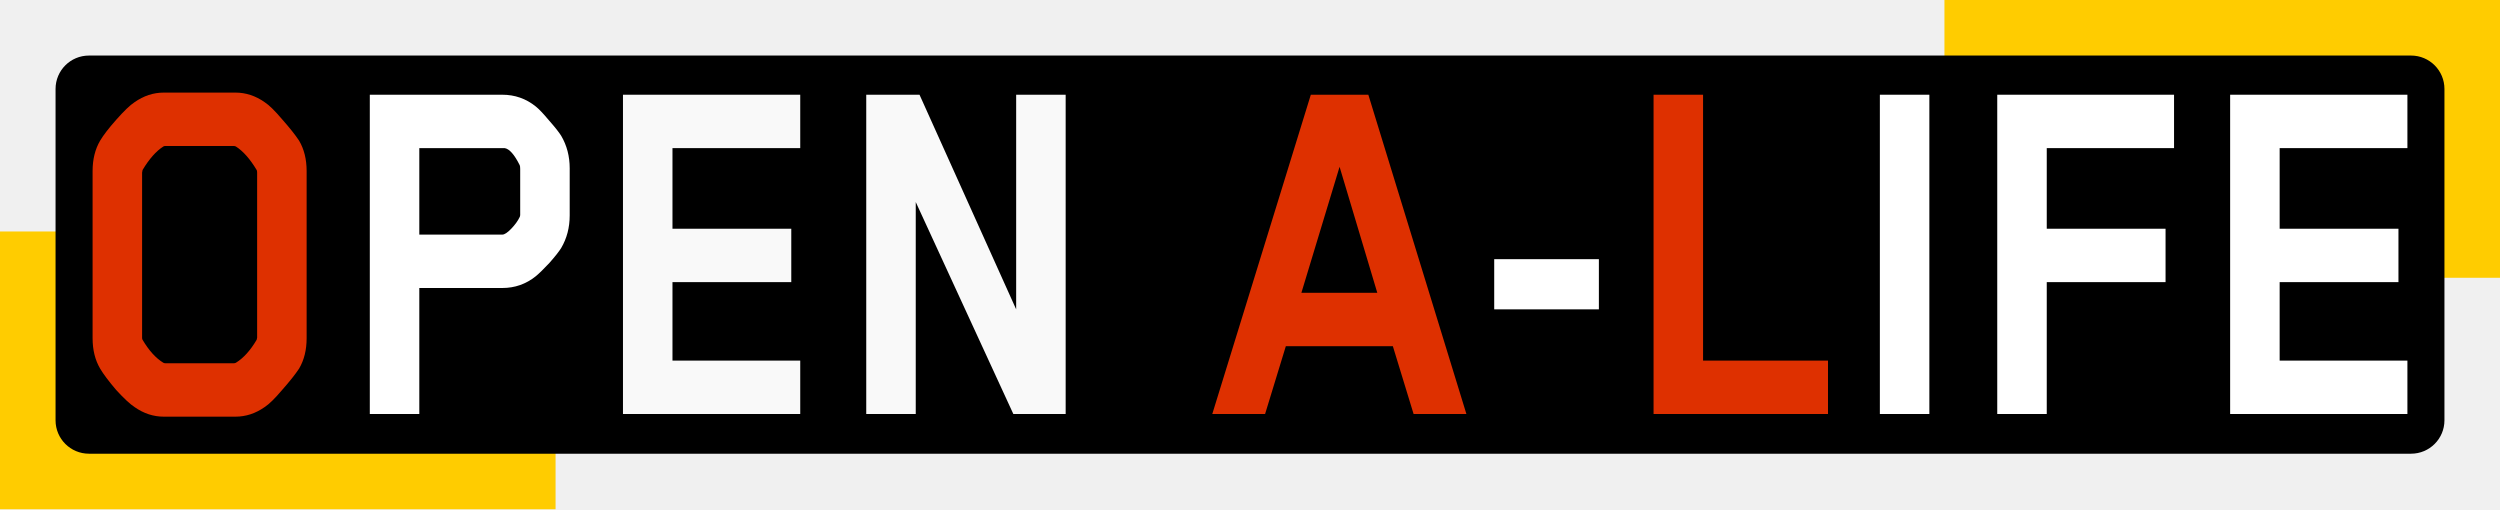
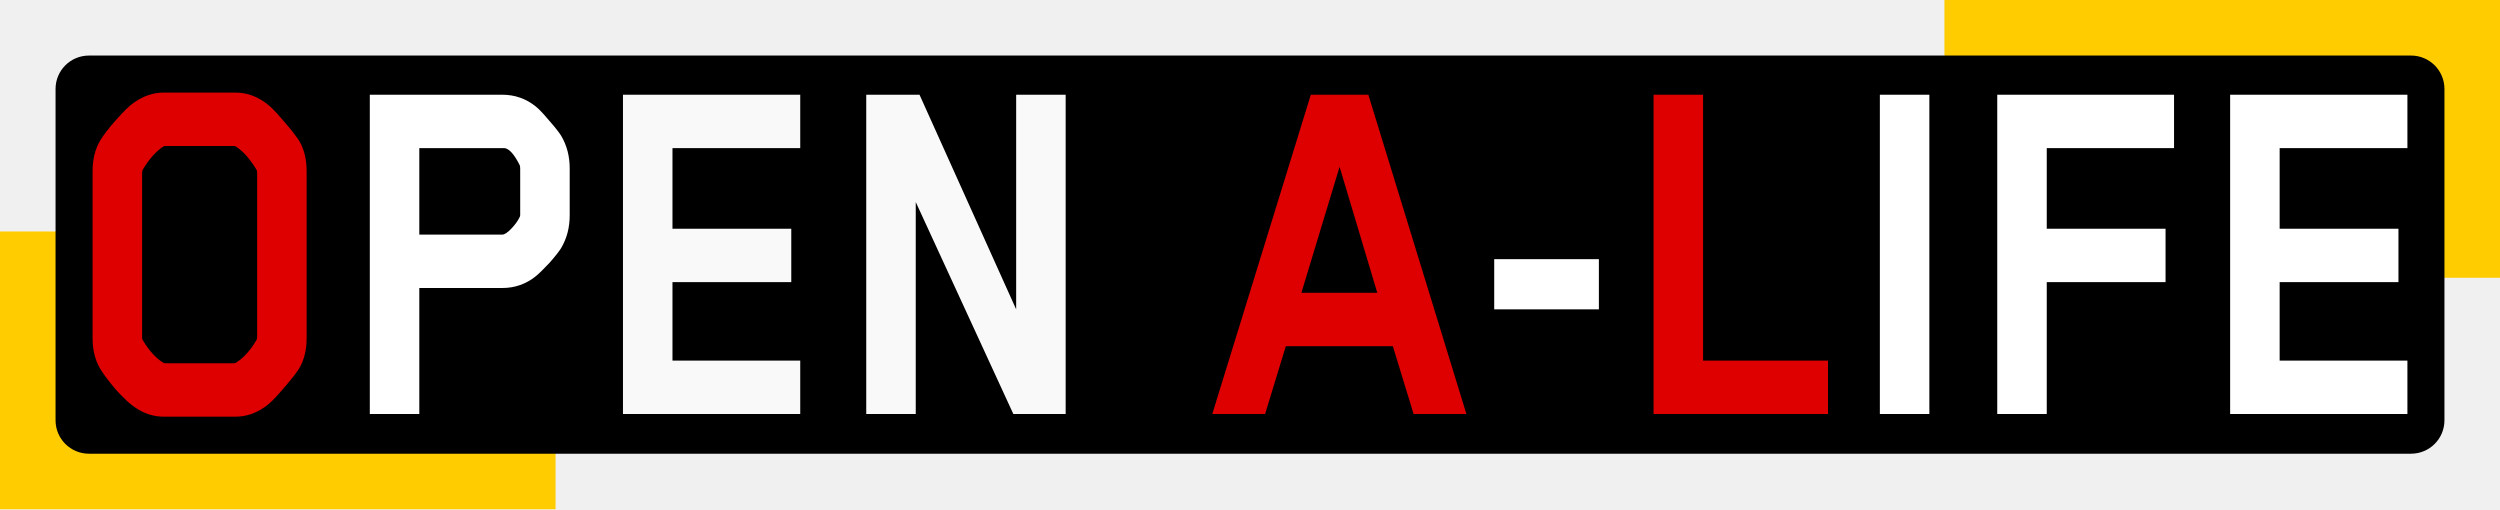
<svg xmlns="http://www.w3.org/2000/svg" width="270mm" height="55mm" viewBox="0 0 1020.472 207.874" version="1.1" id="svg5">
  <defs id="defs2" />
  <g id="layer1">
    <rect id="rect25577" width="226.772" height="113.386" x="0" y="94.488" style="fill:#FFCC00;stroke-width:1.03" />
    <rect id="rect25659" width="226.772" height="113.386" x="793.701" y="-4.4408921e-16" style="fill:#FFCC00;stroke-width:1.03" />
    <rect id="rect25683" width="975.118" height="162.52" x="22.677" y="22.677" style="fill:#000000;stroke-width:1.126" ry="13.625" />
  </g>
  <g id="layer2" />
  <g id="layer3" style="display:inline">
    <g aria-label="OPEN A-LIFE" transform="scale(0.9397008,1.064169)" id="text1485" style="font-size:204.789px;line-height:1.25;fill:#f9f9f9;stroke-width:5.12">
-       <path d="m 133.195,129.719 q 0,6.758 -3.277,11.673 -2.457,3.277 -7.372,8.192 -4.71,4.915 -7.577,6.553 -5.939,3.686 -12.697,3.686 H 71.144 q -6.758,0 -12.697,-3.686 -2.867,-1.638 -7.987,-6.553 -4.915,-5.12 -6.963,-8.192 -3.277,-4.915 -3.277,-11.673 V 65.62 q 0,-6.758 3.277,-11.673 2.048,-3.072 6.963,-7.987 5.12,-5.12 7.987,-6.758 5.939,-3.686 12.697,-3.686 h 31.128 q 6.758,0 12.697,3.686 2.867,1.638 7.577,6.553 4.915,4.915 7.372,8.192 3.277,4.915 3.277,11.673 z M 61.723,66.235 v 63.28 q 0,0.614 0.205,0.819 4.096,6.144 9.011,8.806 0.41,0.205 1.024,0.205 h 29.49 q 0.614,0 1.024,-0.205 4.915,-2.662 9.011,-8.806 l 0.205,-0.819 v -63.28 q 0,-0.819 -0.205,-1.024 -4.301,-6.348 -9.011,-9.011 -0.41,-0.205 -1.024,-0.205 H 71.963 q -0.819,0 -1.024,0.205 -4.71,2.662 -9.011,9.011 z" style="font-weight:bold;font-family:'Blender Pro';-inkscape-font-specification:'Blender Pro weight=250';fill:#DE3000" id="path10279" />
+       <path d="m 133.195,129.719 q 0,6.758 -3.277,11.673 -2.457,3.277 -7.372,8.192 -4.71,4.915 -7.577,6.553 -5.939,3.686 -12.697,3.686 H 71.144 q -6.758,0 -12.697,-3.686 -2.867,-1.638 -7.987,-6.553 -4.915,-5.12 -6.963,-8.192 -3.277,-4.915 -3.277,-11.673 V 65.62 q 0,-6.758 3.277,-11.673 2.048,-3.072 6.963,-7.987 5.12,-5.12 7.987,-6.758 5.939,-3.686 12.697,-3.686 h 31.128 q 6.758,0 12.697,3.686 2.867,1.638 7.577,6.553 4.915,4.915 7.372,8.192 3.277,4.915 3.277,11.673 z M 61.723,66.235 v 63.28 q 0,0.614 0.205,0.819 4.096,6.144 9.011,8.806 0.41,0.205 1.024,0.205 h 29.49 q 0.614,0 1.024,-0.205 4.915,-2.662 9.011,-8.806 l 0.205,-0.819 v -63.28 q 0,-0.819 -0.205,-1.024 -4.301,-6.348 -9.011,-9.011 -0.41,-0.205 -1.024,-0.205 H 71.963 q -0.819,0 -1.024,0.205 -4.71,2.662 -9.011,9.011 z" style="font-weight:bold;font-family:'Blender Pro';-inkscape-font-specification:'Blender Pro weight=250';fill:#DE0000" id="path10279" />
      <path d="m 247.467,82.618 q 0,6.963 -3.686,12.492 -1.434,2.048 -5.12,5.734 -3.686,3.481 -5.939,5.12 -6.348,4.505 -14.54,4.505 h -36.043 v 48.33 H 160.637 V 36.335 h 57.546 q 8.192,0 14.54,4.505 2.048,1.434 5.734,5.325 3.891,3.891 5.325,5.939 3.686,5.529 3.686,12.492 z M 225.964,82.413 V 64.801 q 0,-1.024 -0.205,-1.434 -3.481,-6.144 -6.553,-6.553 h -1.024 -36.043 v 33.176 h 36.043 q 1.434,0 3.891,-2.253 2.457,-2.253 3.686,-4.505 0.205,-0.41 0.205,-0.819 z" style="font-weight:bold;font-family:'Blender Pro';-inkscape-font-specification:'Blender Pro weight=250';fill:#ffffff" id="path10281" />
      <path d="M 347.609,158.799 H 270.608 V 36.335 h 77.001 v 20.479 h -55.498 v 30.923 h 51.607 v 20.479 h -51.607 v 30.104 h 55.498 z" style="font-weight:bold;font-family:'Blender Pro';-inkscape-font-specification:'Blender Pro weight=250'" id="path10283" />
      <path d="M 462.905,158.799 H 440.174 L 397.783,77.498 V 158.799 H 376.28 V 36.335 H 399.421 L 441.403,118.66 V 36.335 h 21.503 z" style="font-weight:bold;font-family:'Blender Pro';-inkscape-font-specification:'Blender Pro weight=250'" id="path10285" />
-       <path d="m 636.976,158.799 h -22.936 l -9.011,-26.008 h -46.487 l -9.011,26.008 h -22.936 l 42.801,-122.464 h 24.984 z M 598.271,112.312 581.888,63.982 565.3,112.312 Z" style="font-weight:bold;font-family:'Blender Pro';-inkscape-font-specification:'Blender Pro weight=250';fill:#DE3000;fill-opacity:1" id="path10287" />
+       <path d="m 636.976,158.799 h -22.936 l -9.011,-26.008 h -46.487 l -9.011,26.008 h -22.936 l 42.801,-122.464 h 24.984 z M 598.271,112.312 581.888,63.982 565.3,112.312 Z" style="font-weight:bold;font-family:'Blender Pro';-inkscape-font-specification:'Blender Pro weight=250';fill:#DE0000;fill-opacity:1" id="path10287" />
      <path d="M 694.522,118.66 H 649.059 V 99.41 h 45.463 z" style="font-weight:bold;font-family:'Blender Pro';-inkscape-font-specification:'Blender Pro weight=250';fill:#ffffff;fill-opacity:1" id="path10289" />
-       <path d="M 794.049,158.799 H 718.277 V 36.335 H 739.78 V 138.32 h 54.269 z" style="font-weight:bold;font-family:'Blender Pro';-inkscape-font-specification:'Blender Pro weight=250';fill:#DE3000;fill-opacity:1" id="path10291" />
+       <path d="M 794.049,158.799 H 718.277 V 36.335 H 739.78 V 138.32 h 54.269 z" style="font-weight:bold;font-family:'Blender Pro';-inkscape-font-specification:'Blender Pro weight=250';fill:#DE0000;fill-opacity:1" id="path10291" />
      <path d="M 838.079,158.799 H 816.576 V 36.335 h 21.503 z" style="font-weight:bold;font-family:'Blender Pro';-inkscape-font-specification:'Blender Pro weight=250';fill:#ffffff;fill-opacity:1" id="path10293" />
      <path d="M 944.364,56.814 H 889.071 v 30.923 h 51.607 V 108.216 H 889.071 v 50.583 H 867.569 V 36.335 h 76.796 z" style="font-weight:bold;font-family:'Blender Pro';-inkscape-font-specification:'Blender Pro weight=250';fill:#ffffff;fill-opacity:1" id="path10295" />
      <path d="M 1045.735,158.799 H 968.734 V 36.335 h 77.001 v 20.479 h -55.498 v 30.923 h 51.607 v 20.479 h -51.607 v 30.104 h 55.498 z" style="font-weight:bold;font-family:'Blender Pro';-inkscape-font-specification:'Blender Pro weight=250';fill:#ffffff;fill-opacity:1" id="path10297" />
    </g>
  </g>
</svg>
